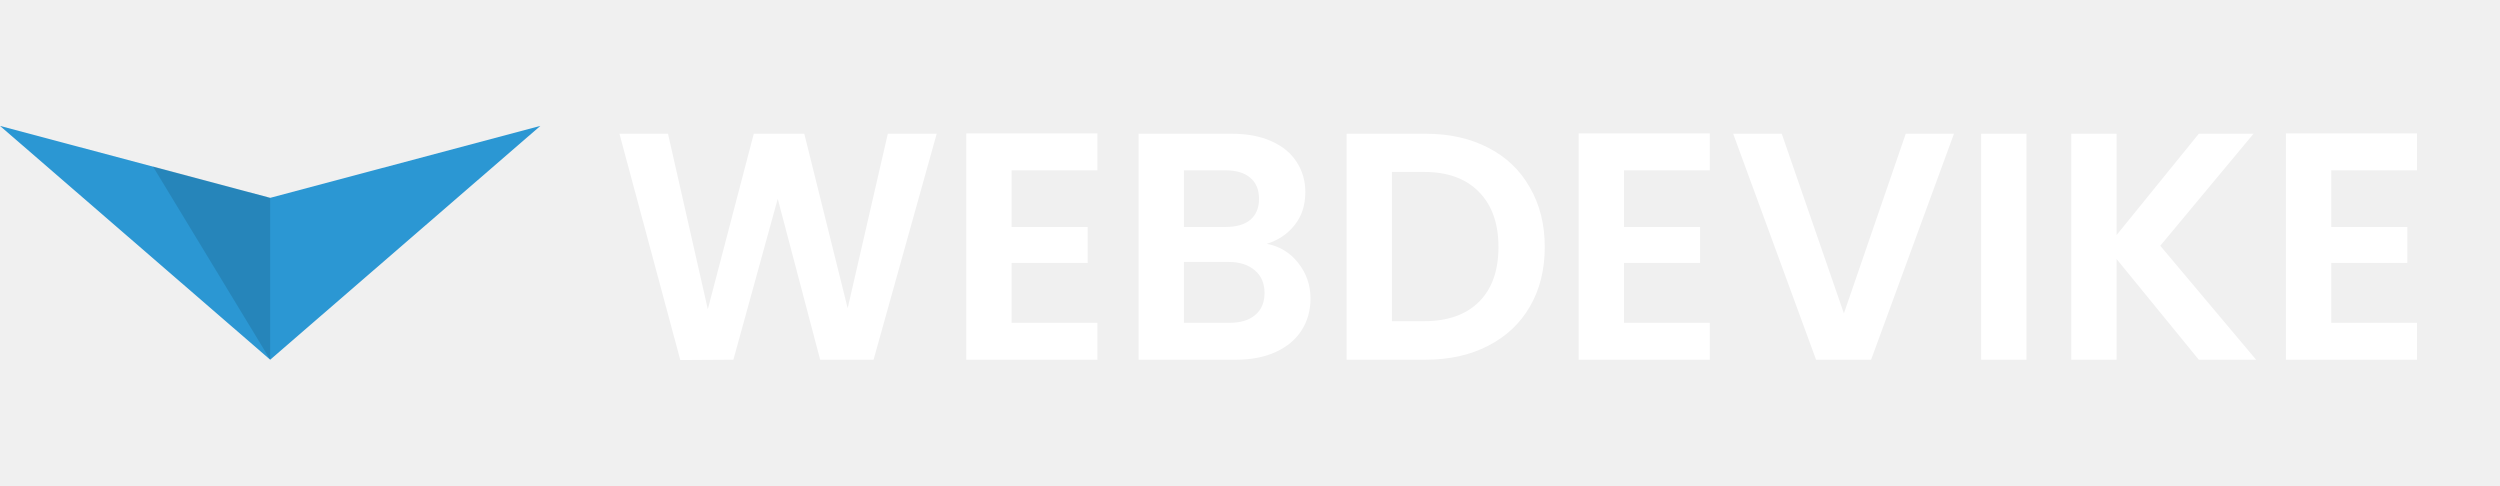
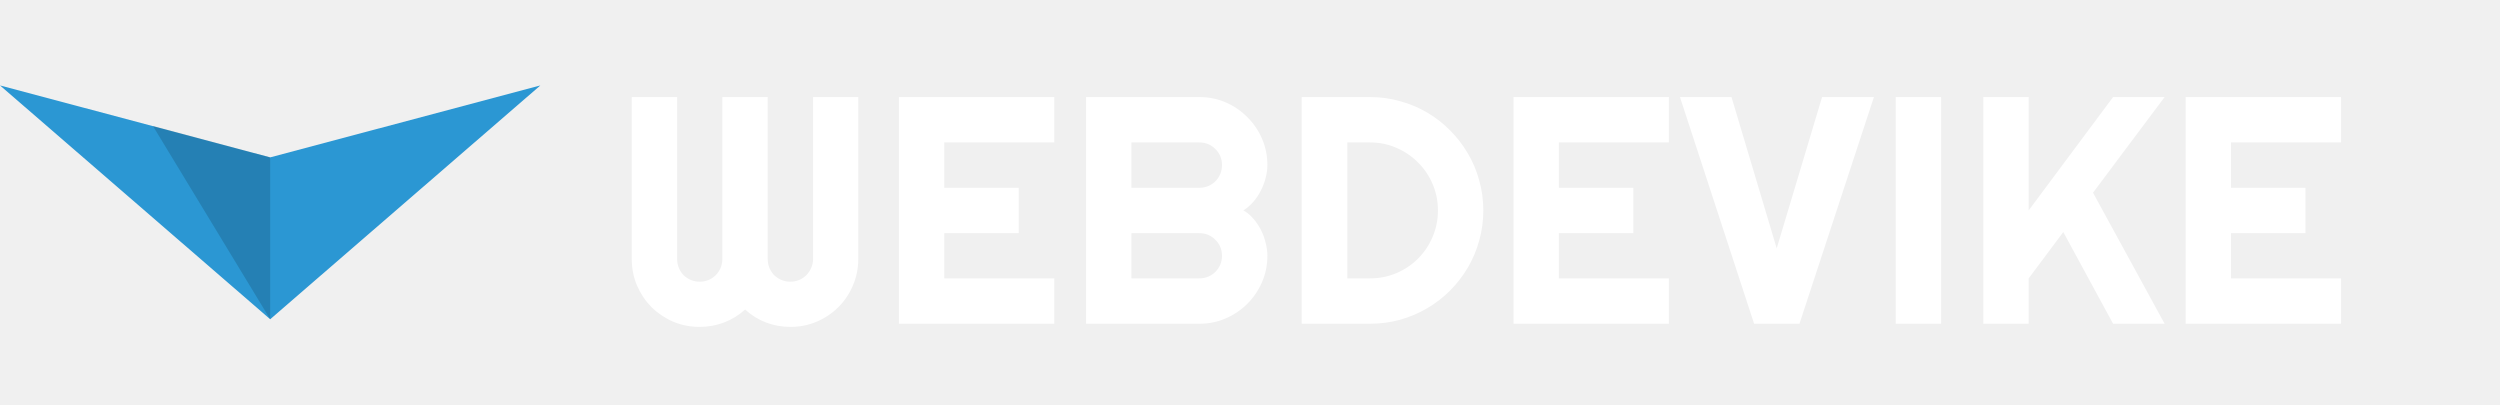
- <svg xmlns="http://www.w3.org/2000/svg" width="278" height="54" viewBox="0 0 278 54" fill="none">
-   <path d="M0 14L30.044 40L60.089 14L30.044 22L0 14Z" fill="#2B97D3" />
-   <path opacity="0.12" d="M30.044 22V40L17 18.5L30.044 22Z" fill="black" />
-   <path d="M104.161 14.872L97.141 40H91.201L86.485 22.108L81.553 40L75.649 40.036L68.881 14.872H74.281L78.709 34.384L83.821 14.872H89.437L94.261 34.276L98.725 14.872H104.161ZM112.492 18.94V25.24H120.952V29.236H112.492V35.896H122.032V40H107.452V14.836H122.032V18.94H112.492ZM140.868 27.112C142.284 27.376 143.448 28.084 144.36 29.236C145.272 30.388 145.728 31.708 145.728 33.196C145.728 34.54 145.392 35.728 144.72 36.76C144.072 37.768 143.124 38.56 141.876 39.136C140.628 39.712 139.152 40 137.448 40H126.612V14.872H136.98C138.684 14.872 140.148 15.148 141.372 15.7C142.62 16.252 143.556 17.02 144.18 18.004C144.828 18.988 145.152 20.104 145.152 21.352C145.152 22.816 144.756 24.04 143.964 25.024C143.196 26.008 142.164 26.704 140.868 27.112ZM131.652 25.24H136.26C137.46 25.24 138.384 24.976 139.032 24.448C139.68 23.896 140.004 23.116 140.004 22.108C140.004 21.1 139.68 20.32 139.032 19.768C138.384 19.216 137.46 18.94 136.26 18.94H131.652V25.24ZM136.728 35.896C137.952 35.896 138.9 35.608 139.572 35.032C140.268 34.456 140.616 33.64 140.616 32.584C140.616 31.504 140.256 30.664 139.536 30.064C138.816 29.44 137.844 29.128 136.62 29.128H131.652V35.896H136.728ZM158.529 14.872C161.169 14.872 163.485 15.388 165.477 16.42C167.493 17.452 169.041 18.928 170.121 20.848C171.225 22.744 171.777 24.952 171.777 27.472C171.777 29.992 171.225 32.2 170.121 34.096C169.041 35.968 167.493 37.42 165.477 38.452C163.485 39.484 161.169 40 158.529 40H149.745V14.872H158.529ZM158.349 35.716C160.989 35.716 163.029 34.996 164.469 33.556C165.909 32.116 166.629 30.088 166.629 27.472C166.629 24.856 165.909 22.816 164.469 21.352C163.029 19.864 160.989 19.12 158.349 19.12H154.785V35.716H158.349ZM180.589 18.94V25.24H189.049V29.236H180.589V35.896H190.129V40H175.549V14.836H190.129V18.94H180.589ZM217.282 14.872L208.066 40H201.946L192.73 14.872H198.13L205.042 34.852L211.918 14.872H217.282ZM225.343 14.872V40H220.303V14.872H225.343ZM244.507 40L235.363 28.804V40H230.323V14.872H235.363V26.14L244.507 14.872H250.591L240.223 27.328L250.879 40H244.507ZM259.234 18.94V25.24H267.694V29.236H259.234V35.896H268.774V40H254.194V14.836H268.774V18.94H259.234Z" fill="white" />
+ <svg xmlns="http://www.w3.org/2000/svg" width="278" height="45" viewBox="0 0 278 45" fill="none">
+   <path d="M0 9.5L30.044 35.5L60.089 9.5L30.044 17.5L0 9.5Z" fill="#2B97D3" />
+   <path opacity="0.15" d="M30.044 17.5V35.5L17 14L30.044 17.5Z" fill="black" />
+   <path d="M95.44 28.793C95.44 29.836 95.241 30.82 94.843 31.746C94.456 32.66 93.917 33.463 93.226 34.154C92.546 34.834 91.743 35.373 90.817 35.772C89.903 36.158 88.925 36.352 87.882 36.352C86.944 36.352 86.042 36.188 85.175 35.859C84.319 35.531 83.546 35.051 82.855 34.418C82.163 35.051 81.384 35.531 80.517 35.859C79.649 36.188 78.747 36.352 77.81 36.352C76.767 36.352 75.782 36.158 74.856 35.772C73.942 35.373 73.14 34.834 72.448 34.154C71.769 33.463 71.23 32.66 70.831 31.746C70.444 30.82 70.251 29.836 70.251 28.793V10.793H75.296V28.793C75.296 29.145 75.36 29.479 75.489 29.795C75.618 30.1 75.794 30.369 76.017 30.604C76.251 30.826 76.52 31.002 76.825 31.131C77.13 31.26 77.458 31.324 77.81 31.324C78.161 31.324 78.489 31.26 78.794 31.131C79.099 31.002 79.362 30.826 79.585 30.604C79.819 30.369 80.001 30.1 80.13 29.795C80.259 29.479 80.323 29.145 80.323 28.793V10.793H85.368V28.793C85.368 29.145 85.433 29.479 85.561 29.795C85.69 30.1 85.866 30.369 86.089 30.604C86.323 30.826 86.593 31.002 86.897 31.131C87.202 31.26 87.53 31.324 87.882 31.324C88.233 31.324 88.561 31.26 88.866 31.131C89.171 31.002 89.435 30.826 89.657 30.604C89.892 30.369 90.073 30.1 90.202 29.795C90.343 29.479 90.413 29.145 90.413 28.793V10.793H95.44V28.793ZM117.237 36H99.958V10.793H117.237V15.838H105.003V20.883H113.282V25.928H105.003V30.955H117.237V36ZM140.933 28.441C140.933 29.484 140.733 30.463 140.335 31.377C139.937 32.291 139.392 33.094 138.7 33.785C138.021 34.465 137.224 35.004 136.31 35.402C135.396 35.801 134.417 36 133.374 36H120.771V10.793H133.374C134.417 10.793 135.396 10.992 136.31 11.391C137.224 11.789 138.021 12.334 138.7 13.025C139.392 13.705 139.937 14.502 140.335 15.416C140.733 16.33 140.933 17.309 140.933 18.352C140.933 18.82 140.868 19.301 140.739 19.793C140.61 20.285 140.429 20.76 140.194 21.217C139.96 21.674 139.679 22.09 139.351 22.465C139.022 22.84 138.659 23.15 138.261 23.396C138.671 23.619 139.04 23.924 139.368 24.311C139.696 24.686 139.978 25.102 140.212 25.559C140.446 26.016 140.622 26.496 140.739 27C140.868 27.492 140.933 27.973 140.933 28.441ZM125.815 30.955H133.374C133.726 30.955 134.054 30.891 134.358 30.762C134.663 30.633 134.927 30.457 135.149 30.234C135.384 30 135.565 29.73 135.694 29.426C135.823 29.121 135.888 28.793 135.888 28.441C135.888 28.09 135.823 27.762 135.694 27.457C135.565 27.152 135.384 26.889 135.149 26.666C134.927 26.432 134.663 26.25 134.358 26.121C134.054 25.992 133.726 25.928 133.374 25.928H125.815V30.955ZM125.815 20.883H133.374C133.726 20.883 134.054 20.818 134.358 20.689C134.663 20.561 134.927 20.385 135.149 20.162C135.384 19.928 135.565 19.658 135.694 19.354C135.823 19.037 135.888 18.703 135.888 18.352C135.888 18 135.823 17.672 135.694 17.367C135.565 17.062 135.384 16.799 135.149 16.576C134.927 16.342 134.663 16.16 134.358 16.031C134.054 15.902 133.726 15.838 133.374 15.838H125.815V20.883ZM164.944 23.396C164.944 24.557 164.792 25.676 164.487 26.754C164.194 27.82 163.772 28.822 163.222 29.76C162.671 30.686 162.015 31.535 161.253 32.309C160.491 33.07 159.642 33.727 158.704 34.277C157.767 34.828 156.759 35.256 155.681 35.56C154.614 35.853 153.501 36 152.341 36H144.747V10.793H152.341C153.501 10.793 154.614 10.945 155.681 11.25C156.759 11.543 157.767 11.965 158.704 12.516C159.642 13.066 160.491 13.729 161.253 14.502C162.015 15.264 162.671 16.113 163.222 17.051C163.772 17.977 164.194 18.979 164.487 20.057C164.792 21.123 164.944 22.236 164.944 23.396ZM159.899 23.396C159.899 22.354 159.7 21.375 159.302 20.461C158.915 19.547 158.376 18.75 157.685 18.07C157.005 17.379 156.202 16.834 155.276 16.436C154.362 16.037 153.384 15.838 152.341 15.838H149.827V30.955H152.341C153.384 30.955 154.362 30.762 155.276 30.375C156.202 29.977 157.005 29.438 157.685 28.758C158.376 28.066 158.915 27.264 159.302 26.35C159.7 25.424 159.899 24.439 159.899 23.396ZM185.581 36H168.302V10.793H185.581V15.838H173.347V20.883H181.626V25.928H173.347V30.955H185.581V36ZM208.38 10.793L200.101 36H195.056L186.812 10.793H192.542L197.569 27.615L202.614 10.793H208.38ZM215.851 36H210.806V10.793H215.851V36ZM225.589 36H220.544V10.793H225.589V23.396L234.976 10.793H240.706L232.743 21.428L240.706 36H234.976L229.438 25.805L225.589 30.955V36ZM260.323 36H243.044V10.793H260.323V15.838H248.089V20.883H256.368V25.928H248.089V30.955H260.323V36Z" fill="white" />
</svg>
